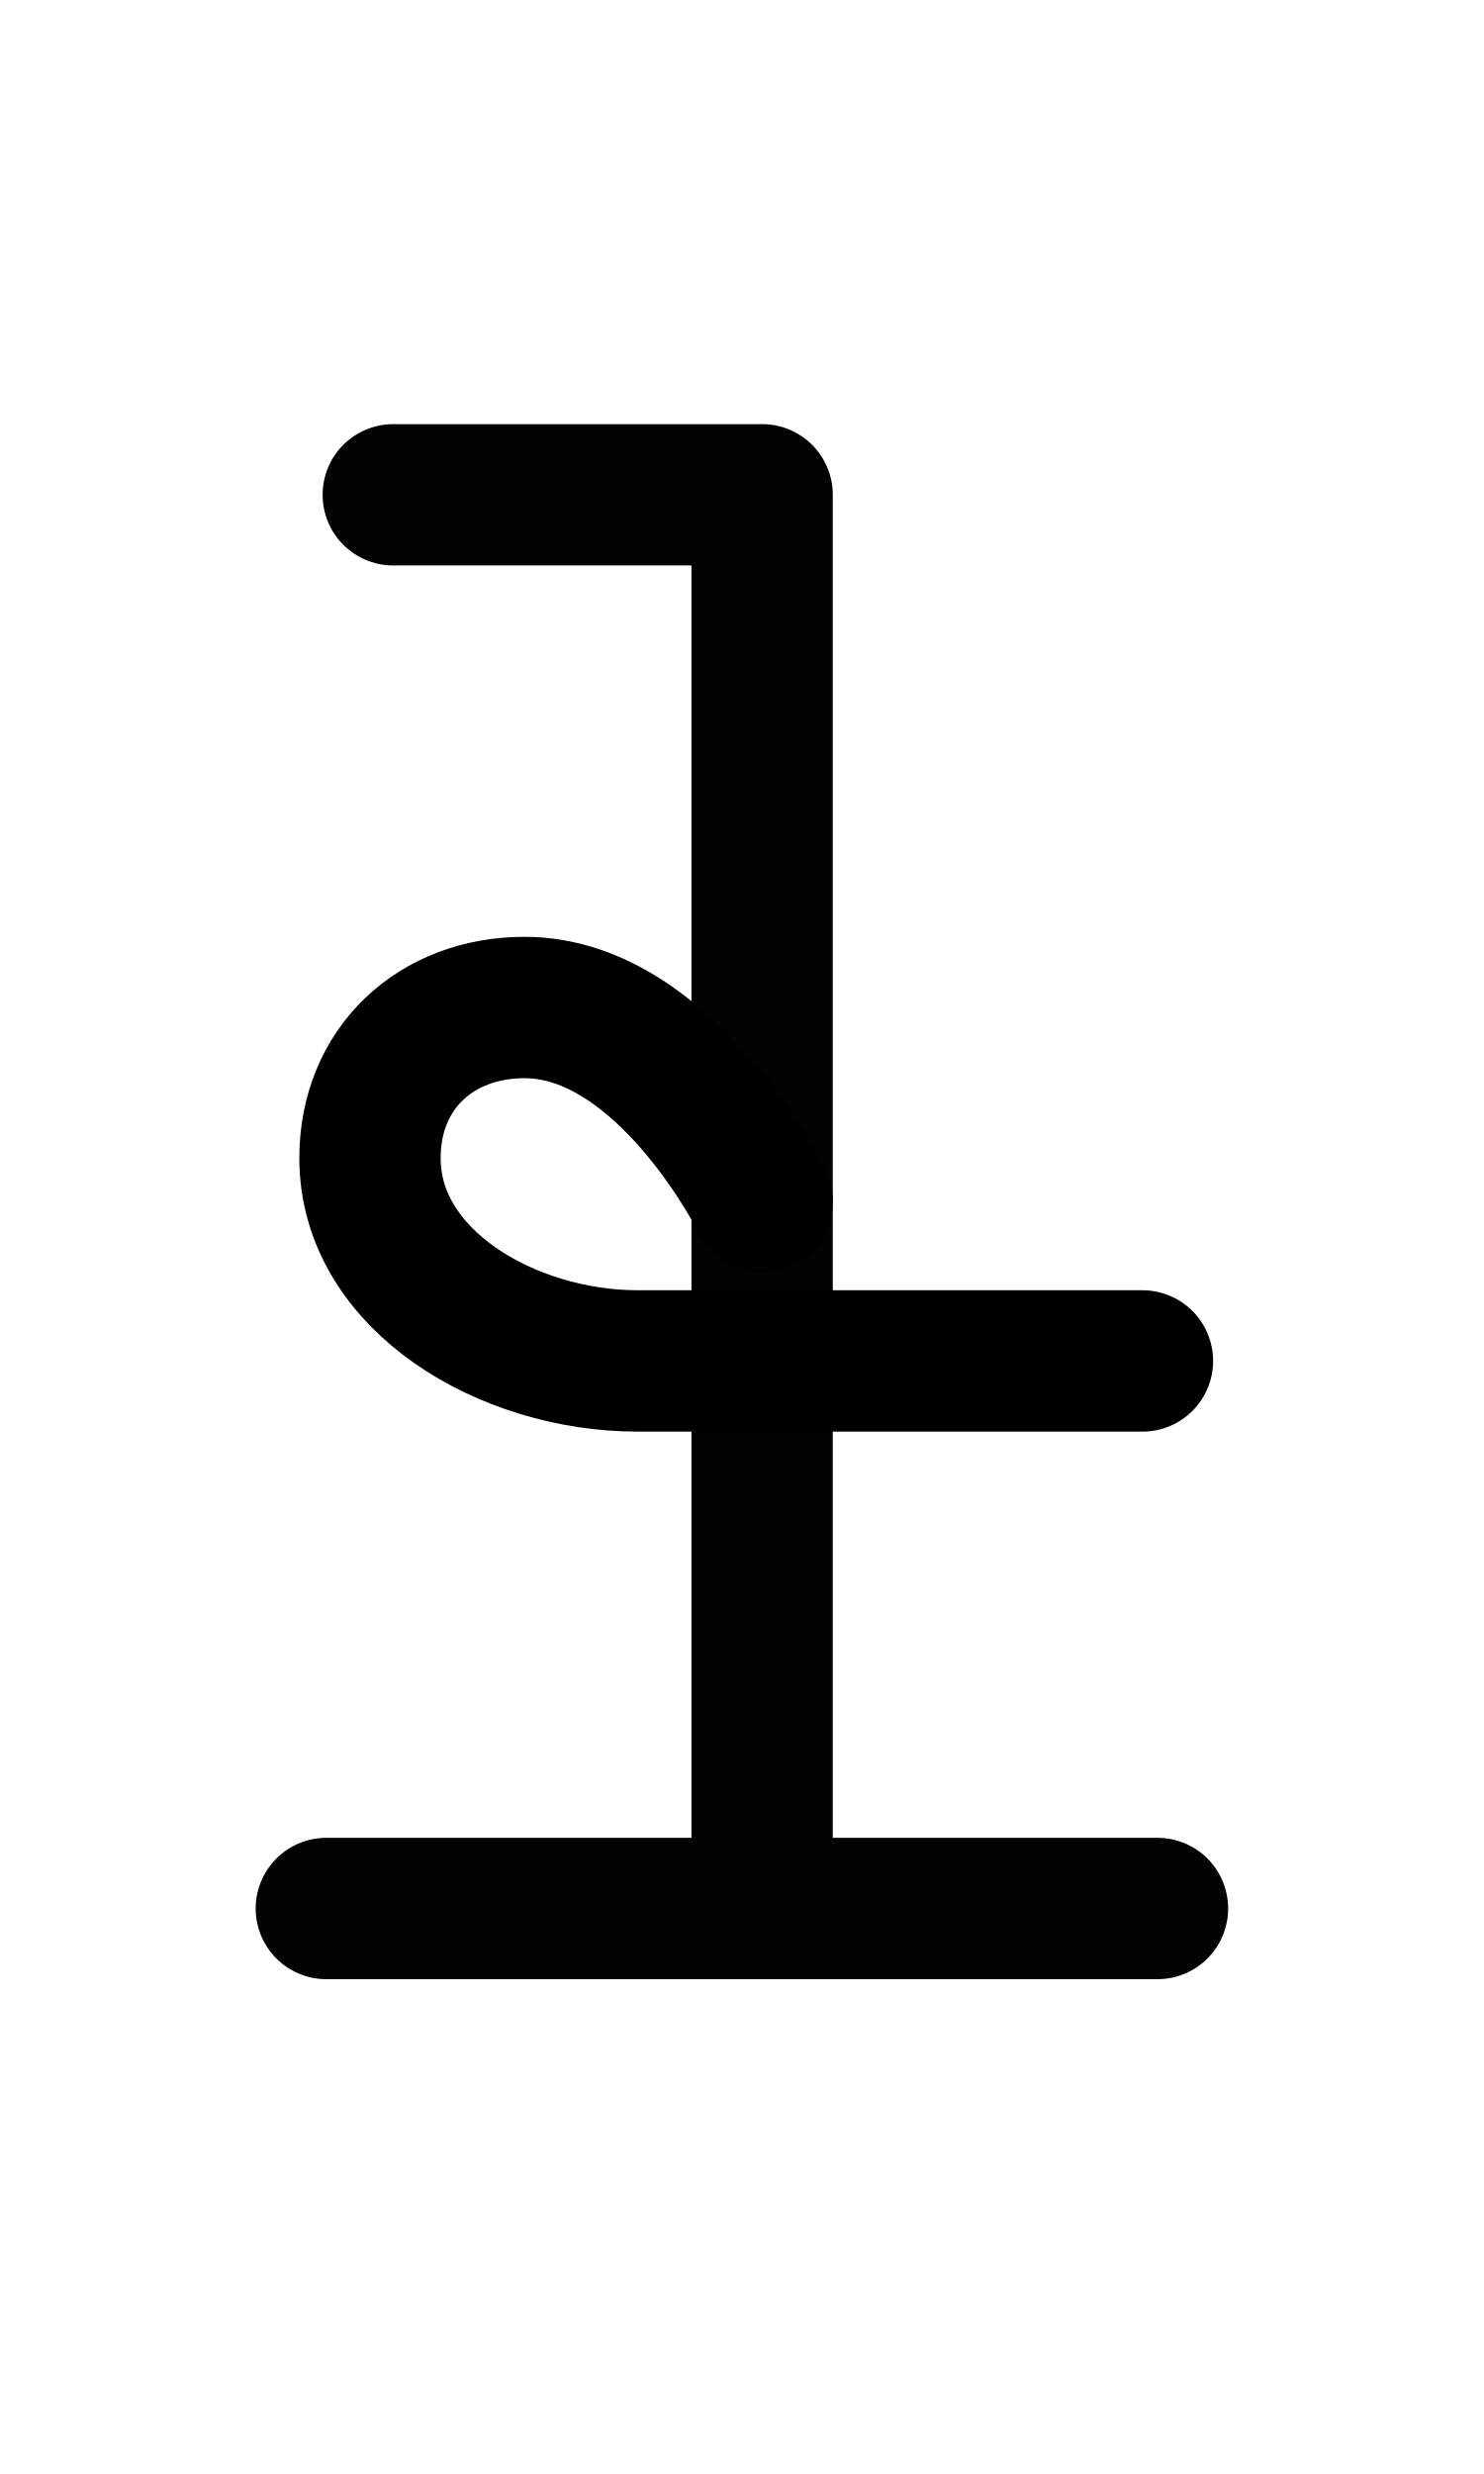
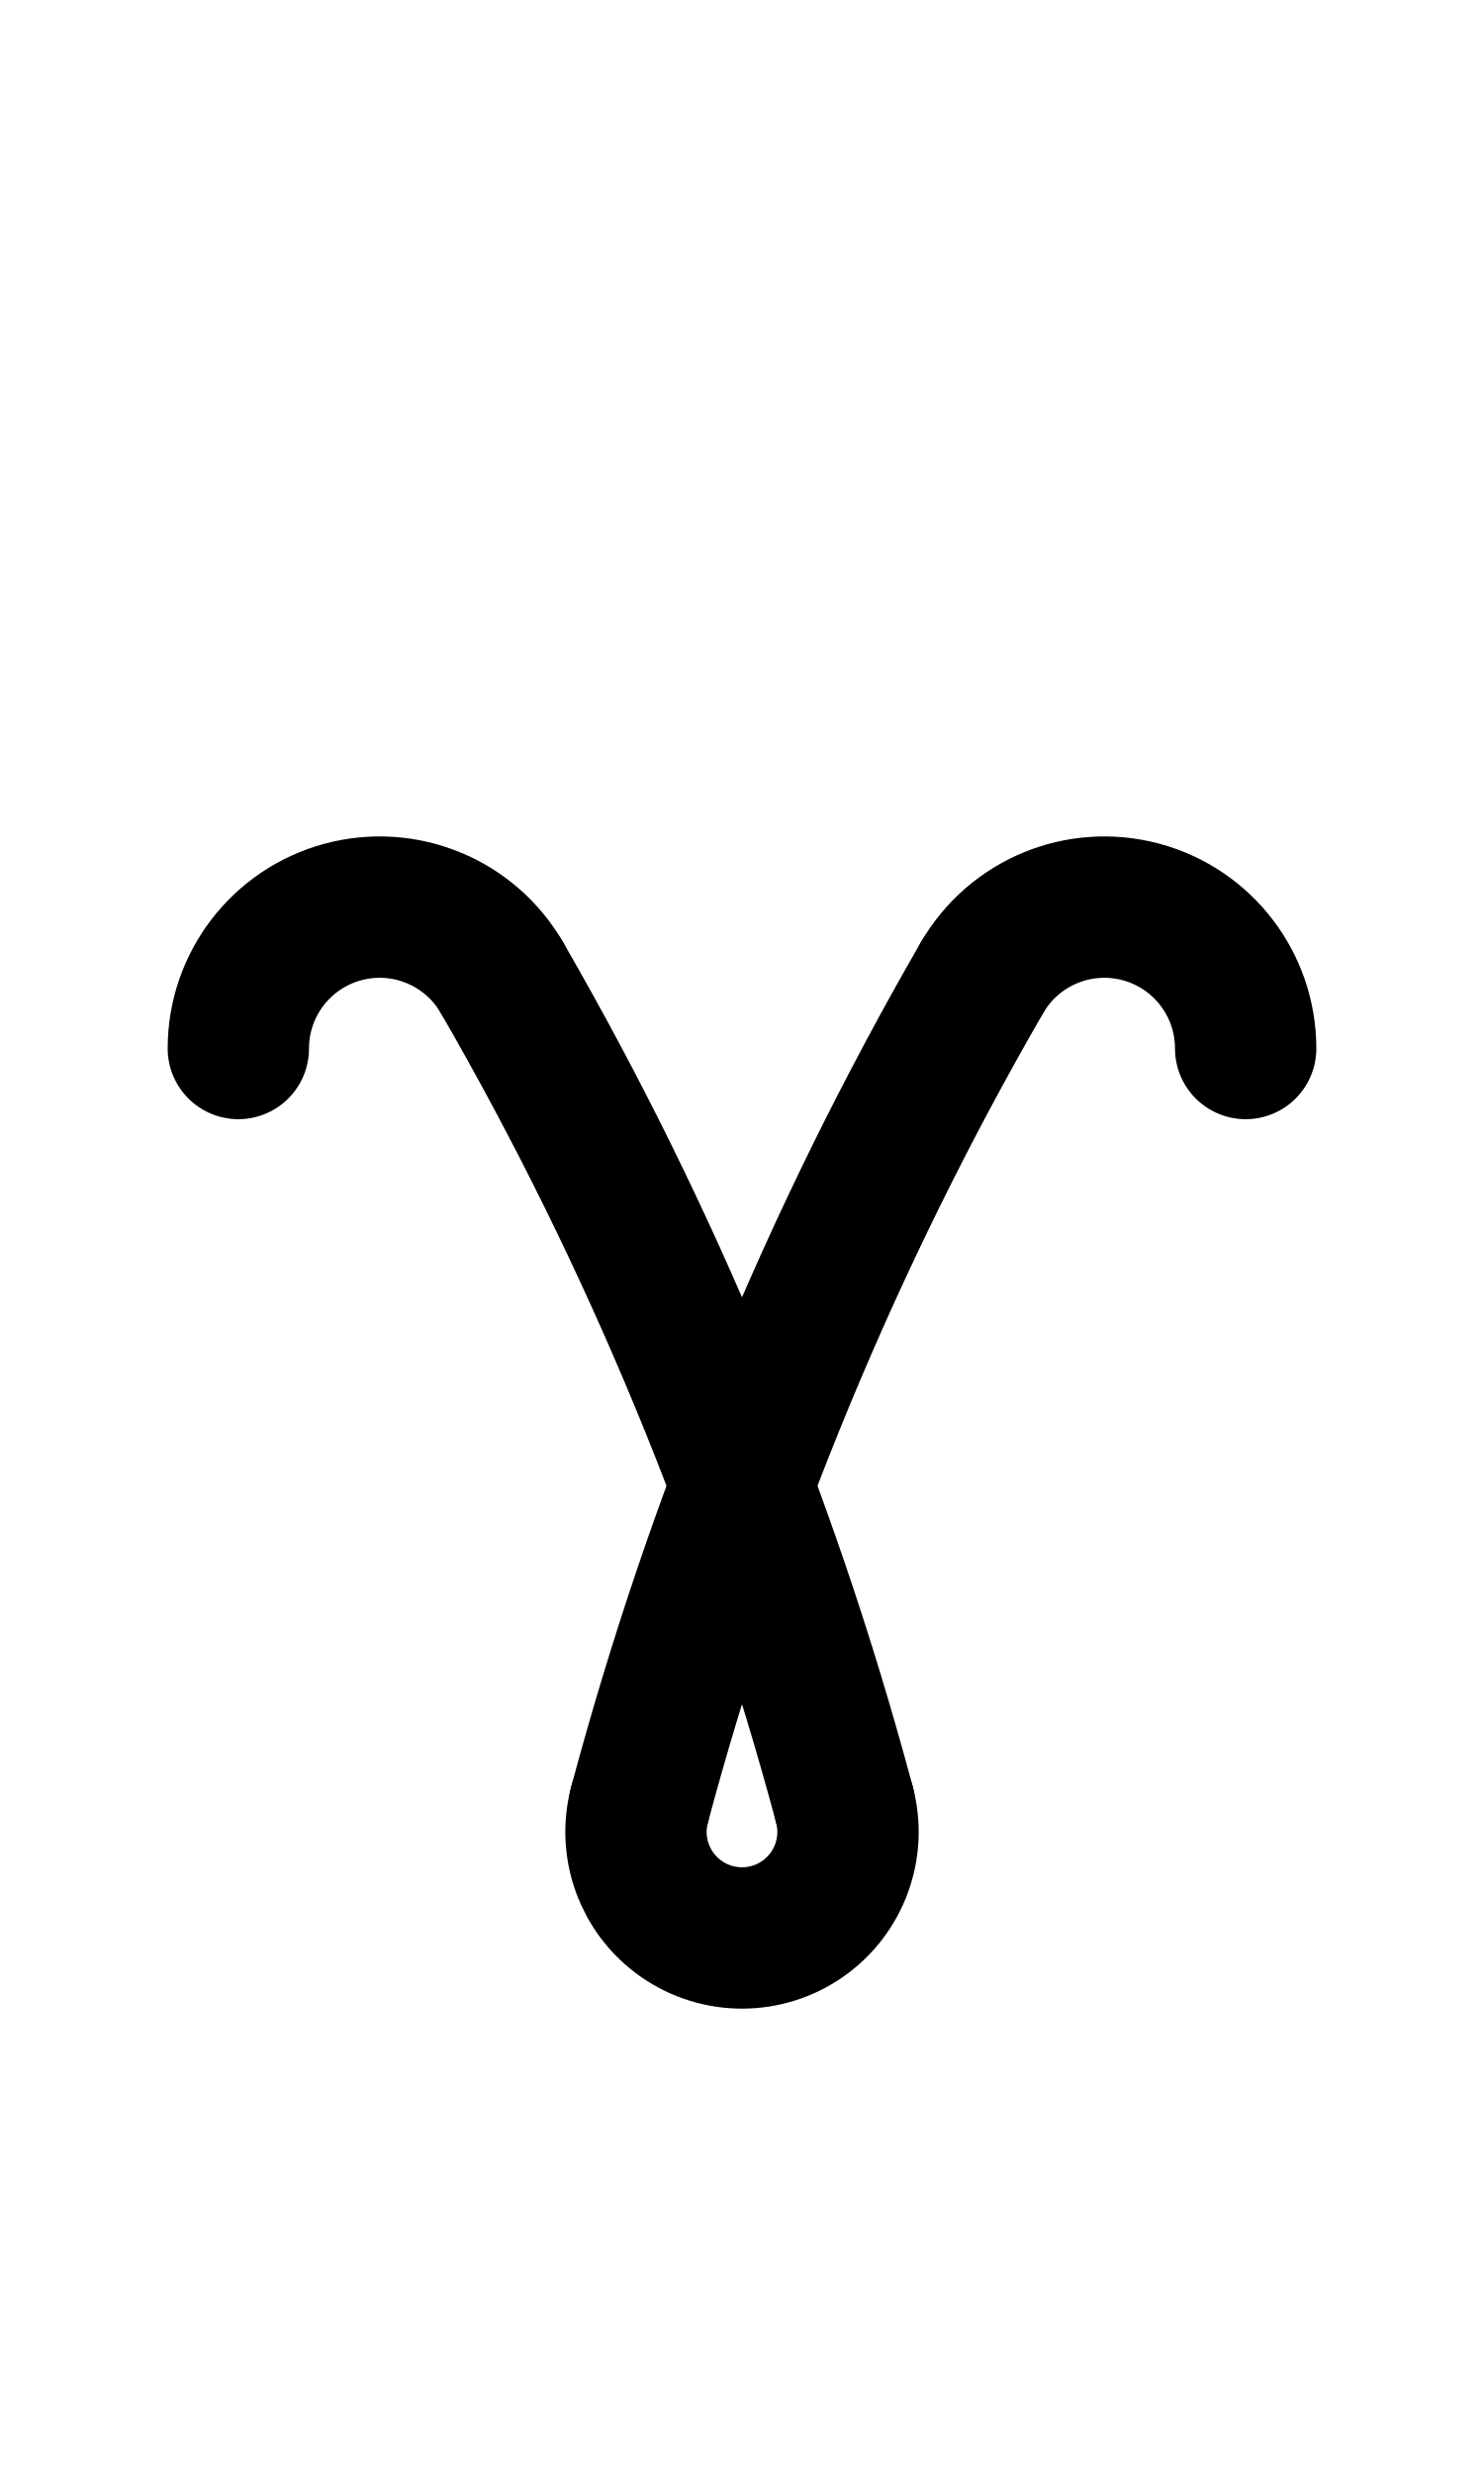
<svg xmlns="http://www.w3.org/2000/svg" width="1008" height="1680" viewBox="0 0 63 105" version="1.1" id="svg5" xml:space="preserve">
  <defs id="defs2" />
-   <g id="layer3" style="display:inline;opacity:1;stroke-width:0.024;stroke-dasharray:none" transform="matrix(126.1257,-0.3145747,0.3145747,126.1257,-32027.321,-33971.568)" />
+   <g id="layer3" style="display:inline;opacity:0.5;stroke-width:3.6;stroke-dasharray:none" transform="matrix(0.8333333,0,0,0.8333333,-157.9762,-173.0963)" />
  <g id="layer2" style="display:inline" />
  <g id="layer1" style="display:inline">
-     <path style="opacity:1;fill:none;stroke:#030303;stroke-width:6;stroke-linecap:round;stroke-linejoin:round;stroke-dasharray:none" d="M 16.695,21 H 32.354 V 81" id="path2529" />
-     <path style="opacity:1;fill:none;stroke:#030303;stroke-width:6;stroke-linecap:round;stroke-linejoin:round;stroke-dasharray:none" d="M 13.854,81 H 49.138" id="path2531" />
-     <path style="fill:none;stroke:#000000;stroke-width:6;stroke-linecap:round;stroke-linejoin:round" d="m 32.354,51 c 0,0 -4.063,-8.24 -10.084,-8.24 -3.759,0 -6.563,2.57 -6.563,6.394 0,5.192 5.846,8.606 11.364,8.606 H 48.5" id="path1" />
+     <path style="fill:none;stroke:#000000;stroke-width:6;stroke-linecap:round;stroke-linejoin:round" id="path33" d="m 41.686,41.5 a 6,6 0 0 1 6.749,-2.796 6,6 0 0 1 4.447,5.796" />
+     <path style="fill:none;stroke:#000000;stroke-width:6;stroke-linecap:round;stroke-linejoin:round" id="path34" d="m 10.118,44.5 a 6,6 0 0 1 4.447,-5.796 6,6 0 0 1 6.749,2.796" />
+     <path style="fill:none;stroke:#000000;stroke-width:6;stroke-linecap:round;stroke-linejoin:round" id="path36" d="M 21.314,41.5 A 145.473,145.473 0 0 1 35.847,76.585" />
+     <path style="fill:none;stroke:#000000;stroke-width:6;stroke-linecap:round;stroke-linejoin:round" id="path28" d="m 35.847,76.585 a 4.5,4.5 0 0 1 -1.766,4.851 4.5,4.5 0 0 1 -5.162,0 4.5,4.5 0 0 1 -1.766,-4.851" />
+     <path style="fill:none;stroke:#000000;stroke-width:6;stroke-linecap:round;stroke-linejoin:round" id="path35" d="M 27.153,76.585 A 145.473,145.473 0 0 1 41.686,41.5" />
  </g>
</svg>
